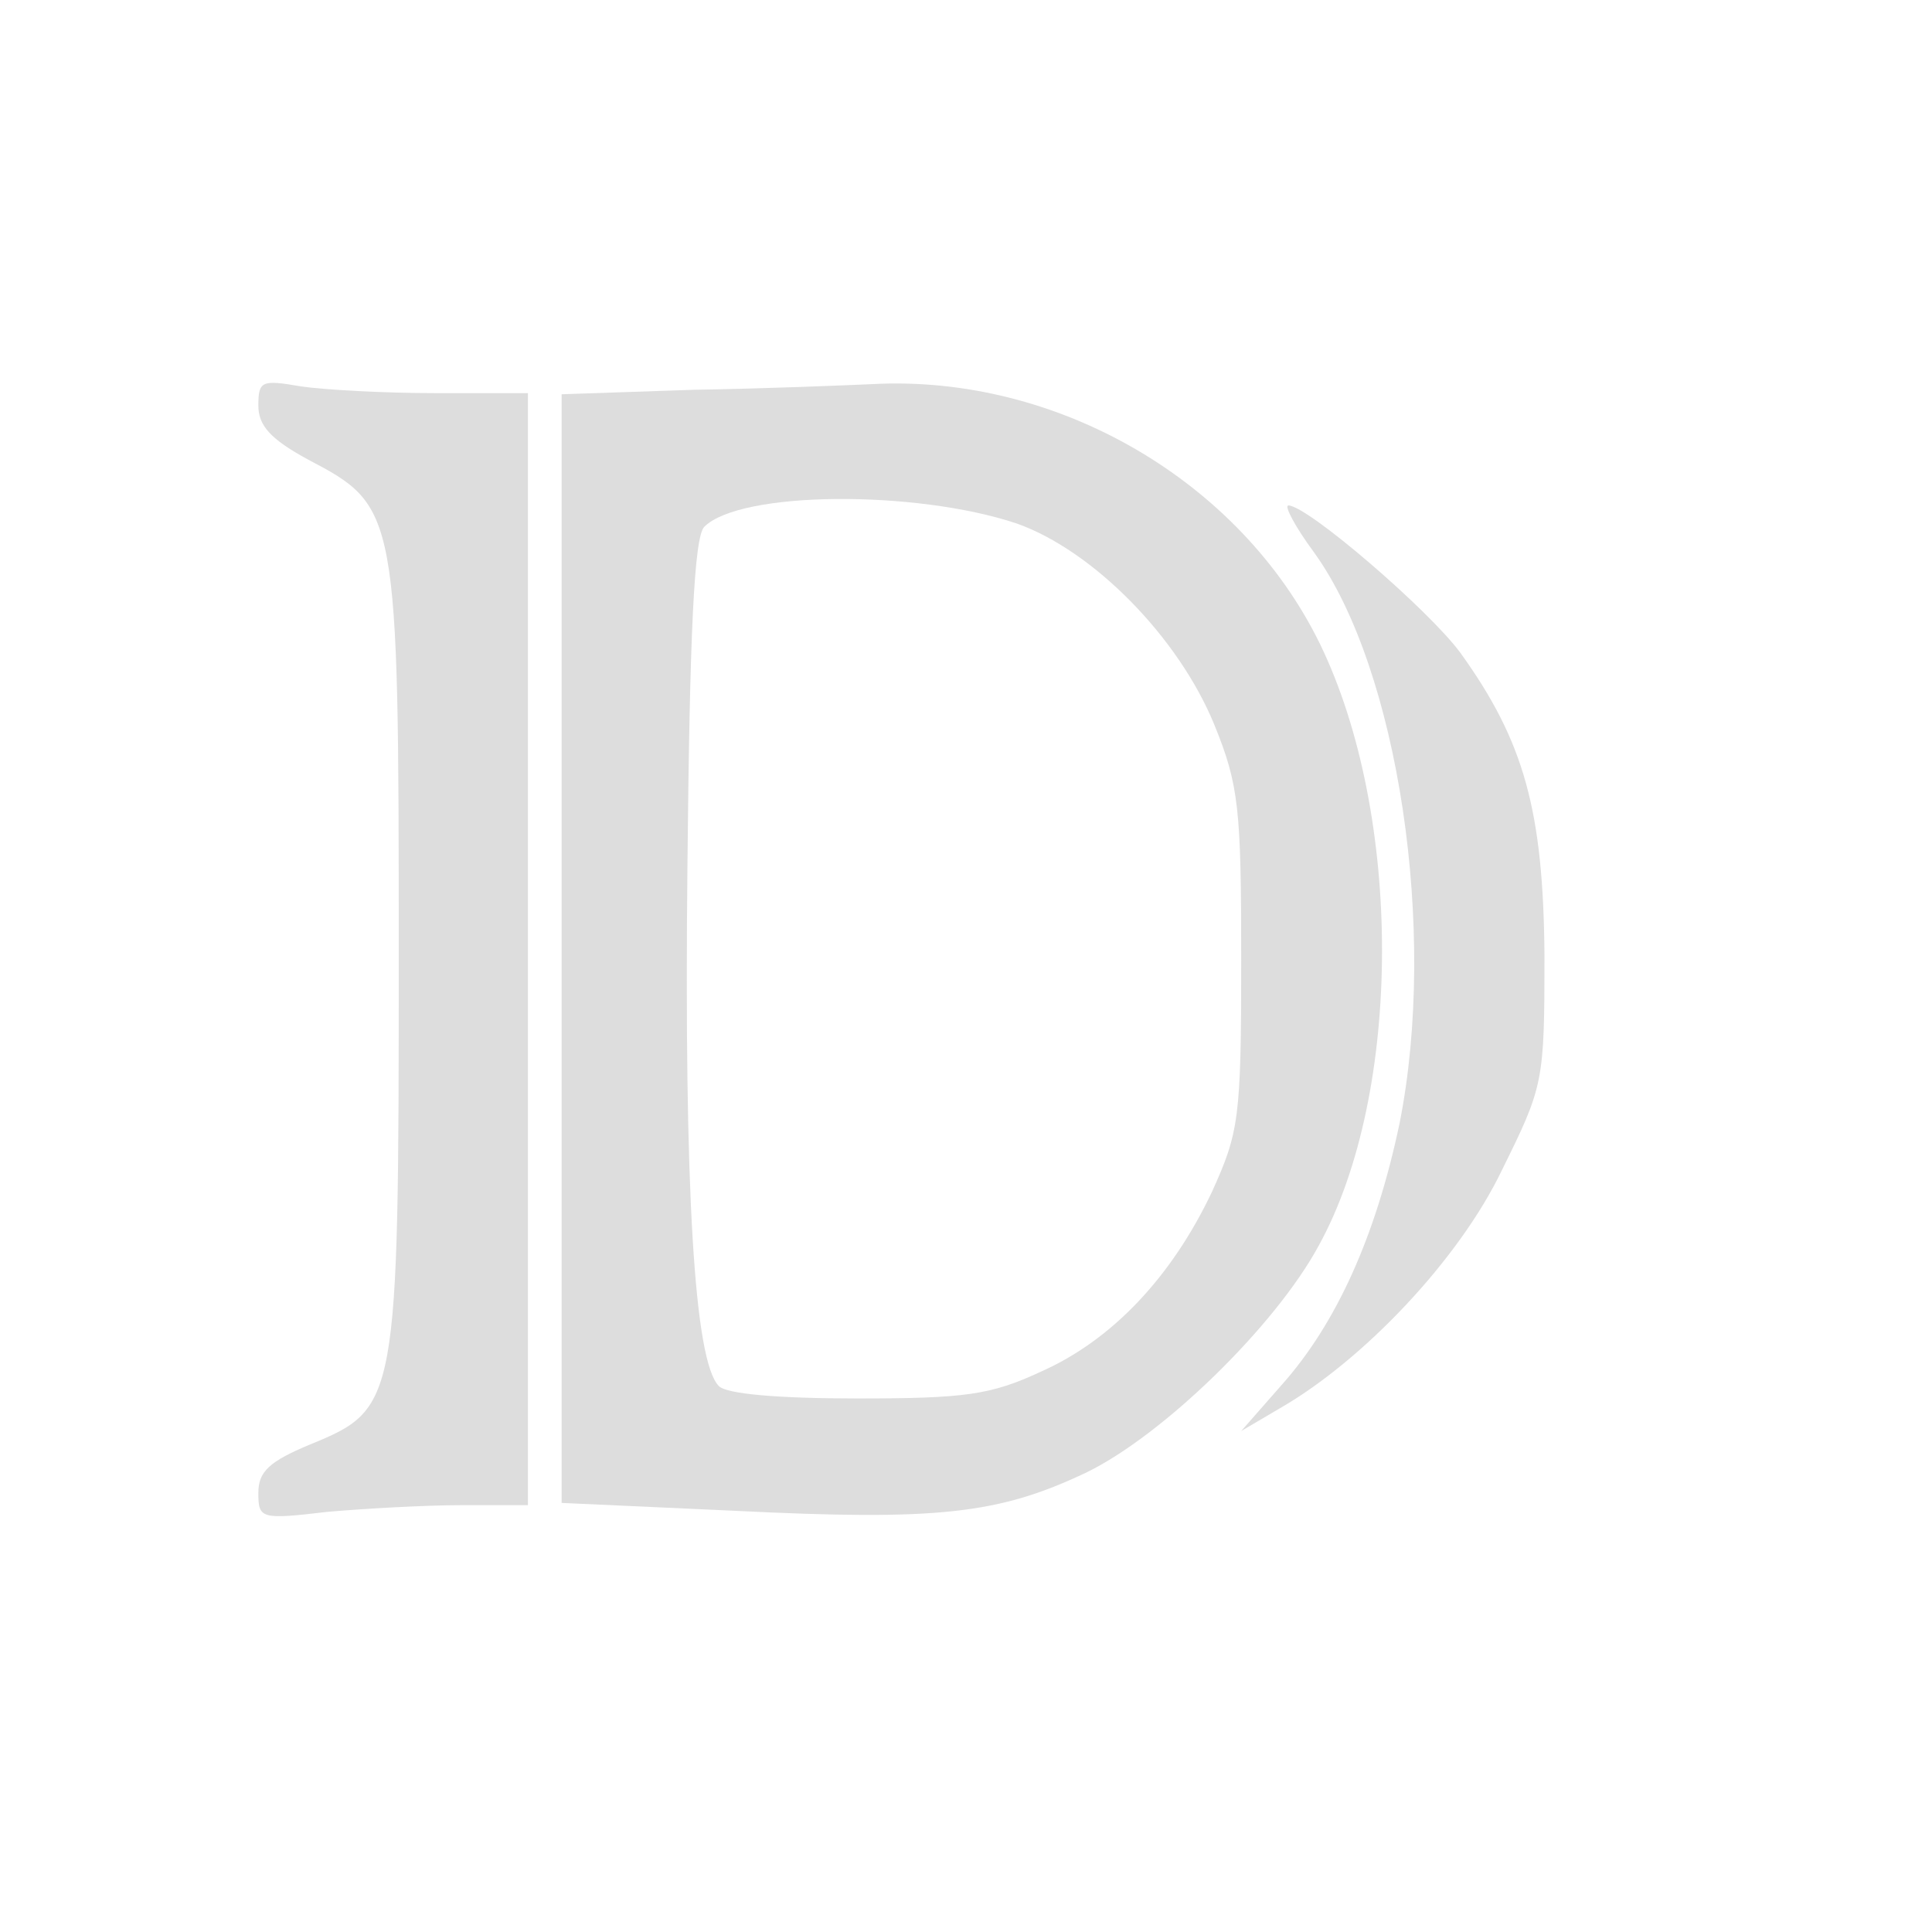
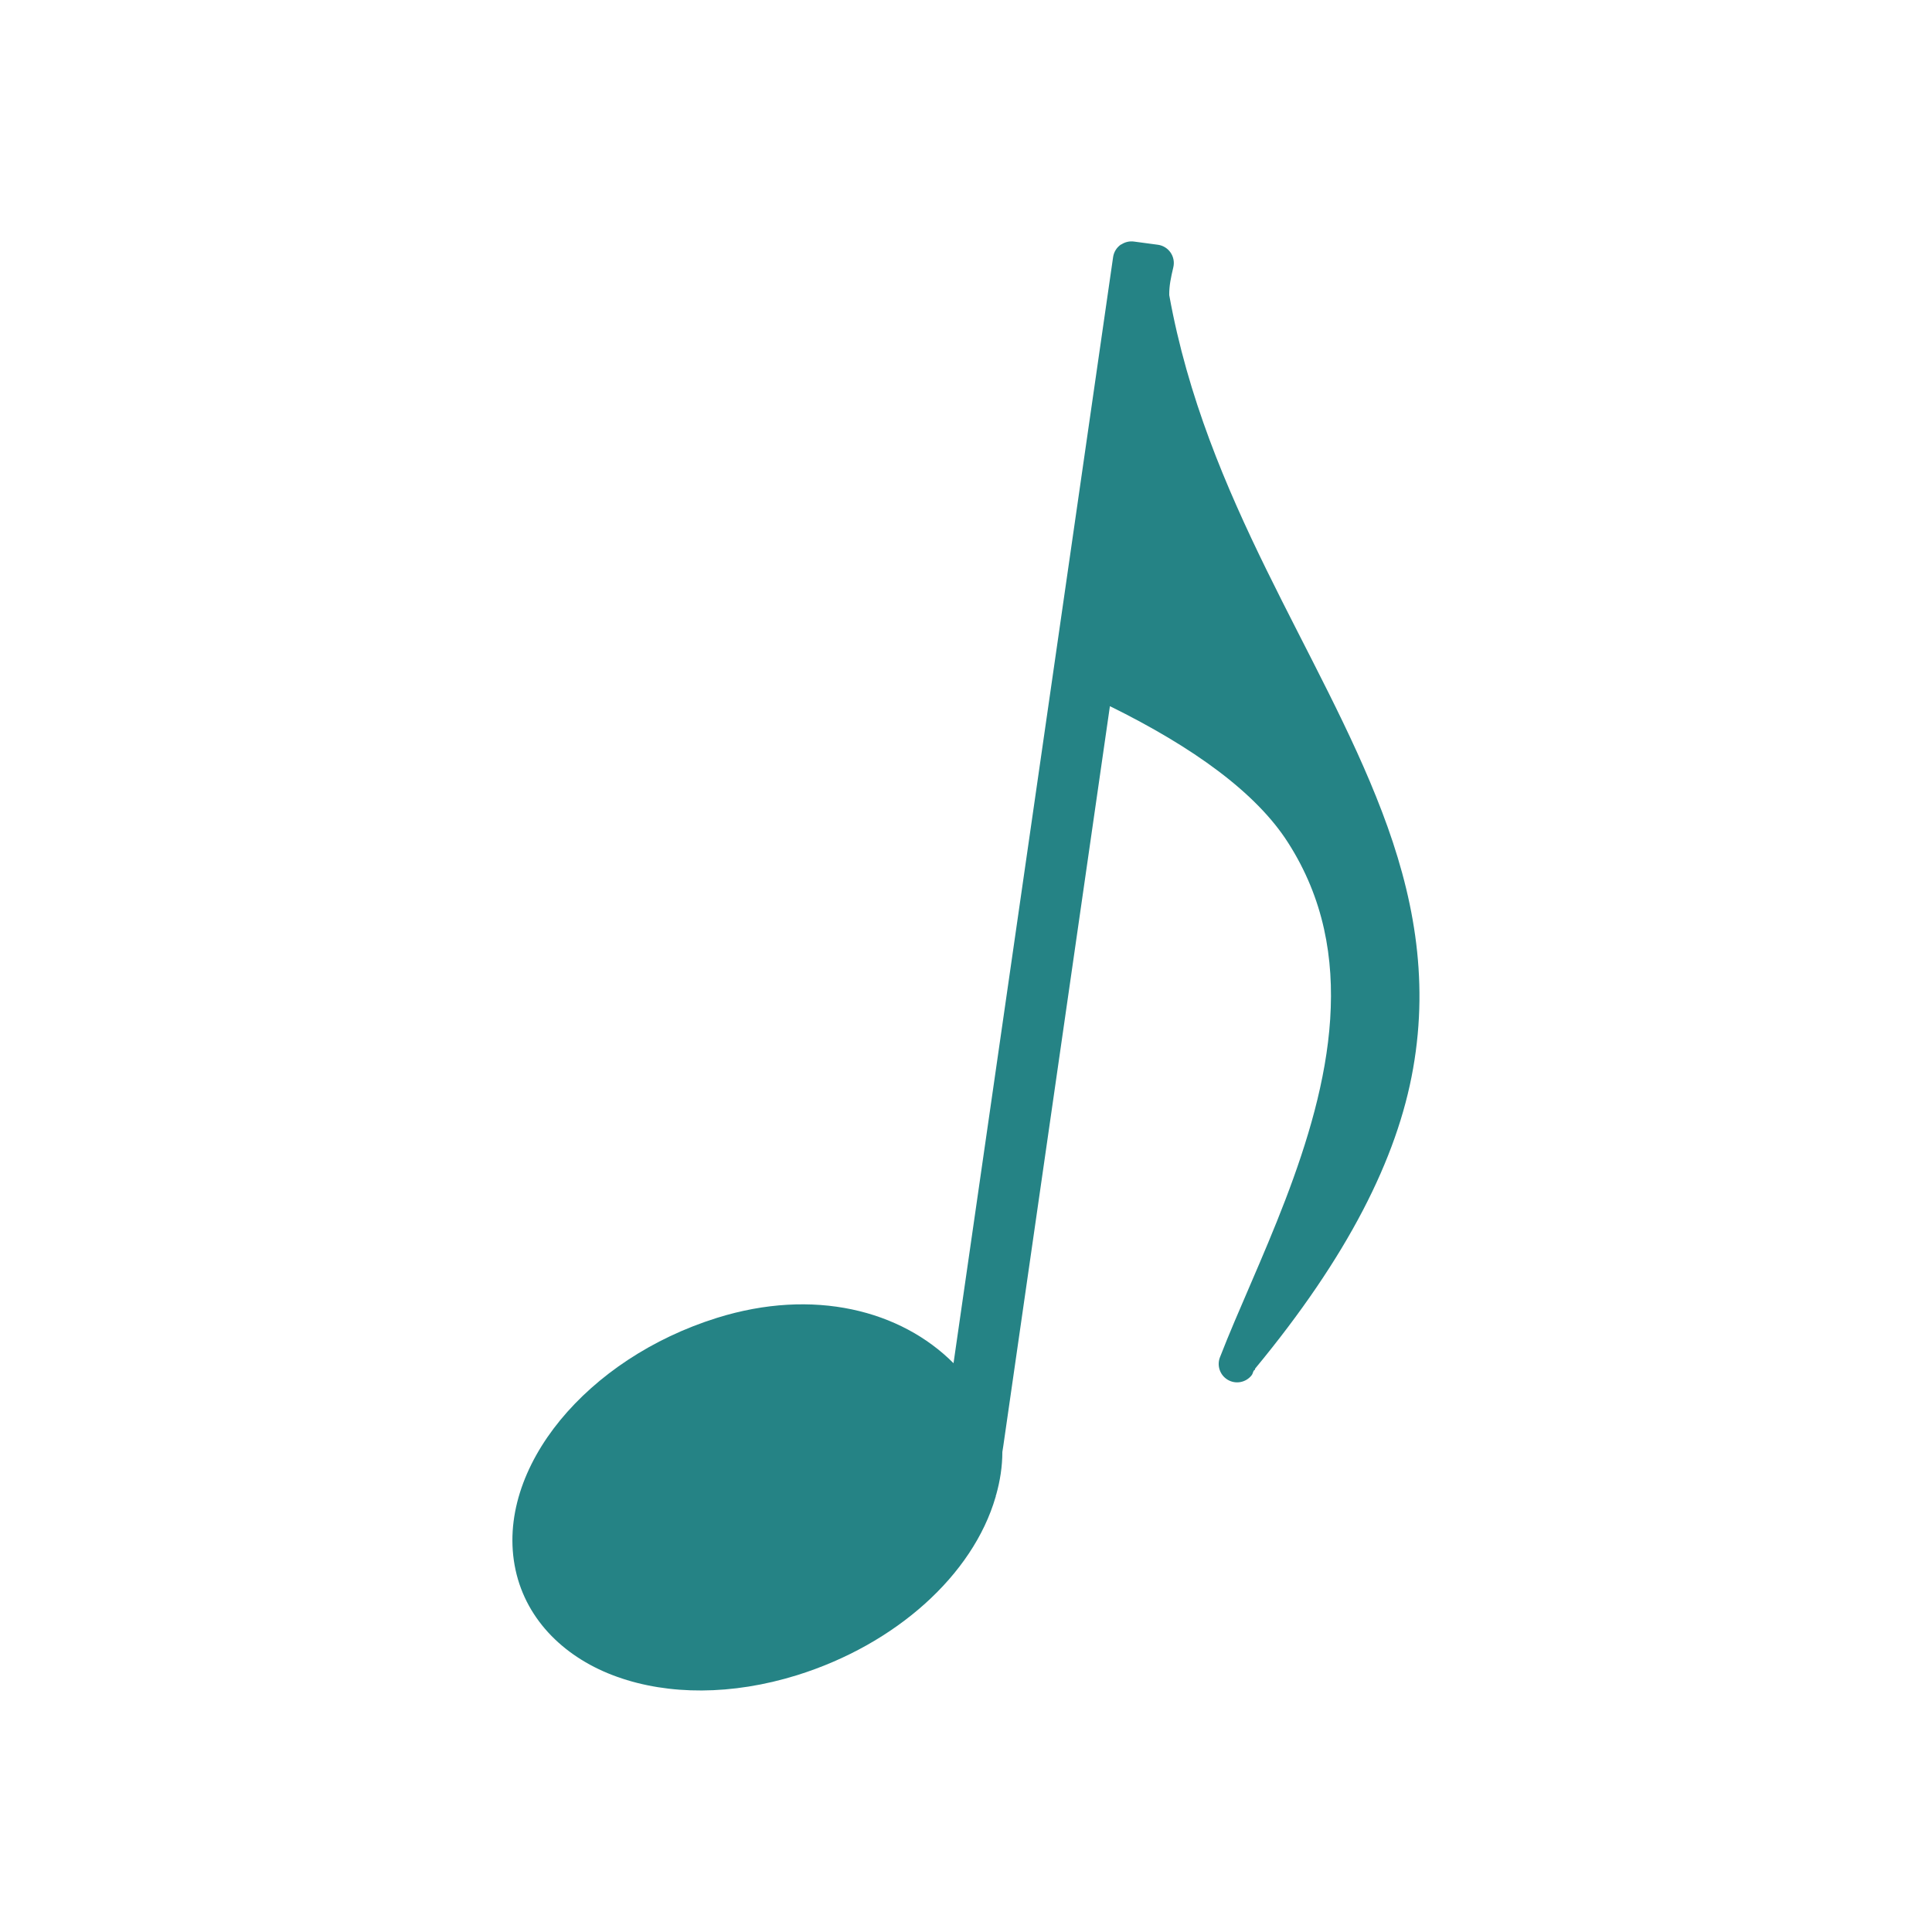
- <svg xmlns="http://www.w3.org/2000/svg" version="1.0" width="38pt" height="38pt" viewBox="0 0 172 172" preserveAspectRatio="xMidYMid meet">
-   <g transform="translate(0,172) scale(0.1,-0.1)" fill="#dddddd" stroke="none">
-     <path d="M230 1359 c0 -18 11 -30 44 -48 80 -42 81 -45 81 -441 0 -400 -1 -404 -79 -436 -36 -15 -46 -24 -46 -43 0 -23 2 -24 61 -17 34 3 88 6 120 6 l59 0 0 495 0 495 -82 0 c-46 0 -100 3 -120 6 -35 6 -38 5 -38 -17z" />
-     <path d="M618 1373 l-118 -4 0 -493 0 -494 154 -7 c181 -9 235 -3 313 34 68 33 168 130 207 202 75 136 75 384 1 536 -71 145 -234 240 -399 231 -23 -1 -94 -4 -158 -5z m287 -119 c68 -24 144 -101 176 -179 22 -54 24 -75 24 -210 0 -141 -2 -153 -26 -206 -36 -76 -89 -132 -152 -160 -45 -21 -68 -24 -164 -24 -71 0 -116 4 -123 11 -22 22 -31 175 -28 463 2 208 6 293 15 302 32 32 188 33 278 3z" />
-     <path d="M1170 1228 c75 -104 110 -337 76 -508 -21 -100 -56 -178 -105 -233 l-36 -41 34 20 c75 43 160 133 198 212 37 75 38 78 38 191 -1 129 -18 191 -75 270 -28 38 -136 131 -153 131 -4 0 6 -19 23 -42z" />
+ <svg xmlns="http://www.w3.org/2000/svg" width="48" height="48" version="1.1" viewBox="0 0 12.7 12.7">
+   <g transform="translate(-77.198 -96.332)">
+     <rect x="77.198" y="96.332" width="12.7" height="12.7" fill="none" style="paint-order:stroke fill markers" />
+     <path d="m84.653 97.92a0.121 0.121 0 0 0-0.084 0.019h-0.002a0.121 0.121 0 0 0-0.052 0.083l-1.049 7.271c-0.346-0.347-0.918-0.497-1.555-0.298-0.428 0.134-0.788 0.378-1.03 0.672-0.242 0.295-0.367 0.647-0.294 0.985 0.073 0.337 0.333 0.584 0.669 0.703 0.336 0.12 0.753 0.122 1.181-0.011 0.651-0.203 1.156-0.659 1.305-1.17a0.121 0.121 0 0 0 0.002-6e-3v-6e-3l0.002-3e-3c0.026-0.092 0.041-0.187 0.041-0.283l0.006-0.038 0.701-4.864c0.548 0.27 0.962 0.569 1.171 0.897 0.235 0.367 0.303 0.759 0.277 1.16-0.052 0.804-0.494 1.628-0.723 2.219a0.121 0.121 0 0 0 0.206 0.123c0.011-0.014 0.007-0.023 0.019-0.036l0.002 2e-3c1e-3 -2e-3 0.002-8e-3 0.003-0.011 0.606-0.733 0.934-1.379 1.038-1.972 0.107-0.606-0.002-1.157-0.204-1.687-0.402-1.057-1.156-2.051-1.399-3.397-7.2e-4 -0.064 0.011-0.115 0.027-0.184a0.121 0.121 0 0 0-0.101-0.147z" color="#000000" fill="#258385" style="-inkscape-stroke:none" />
  </g>
</svg>
